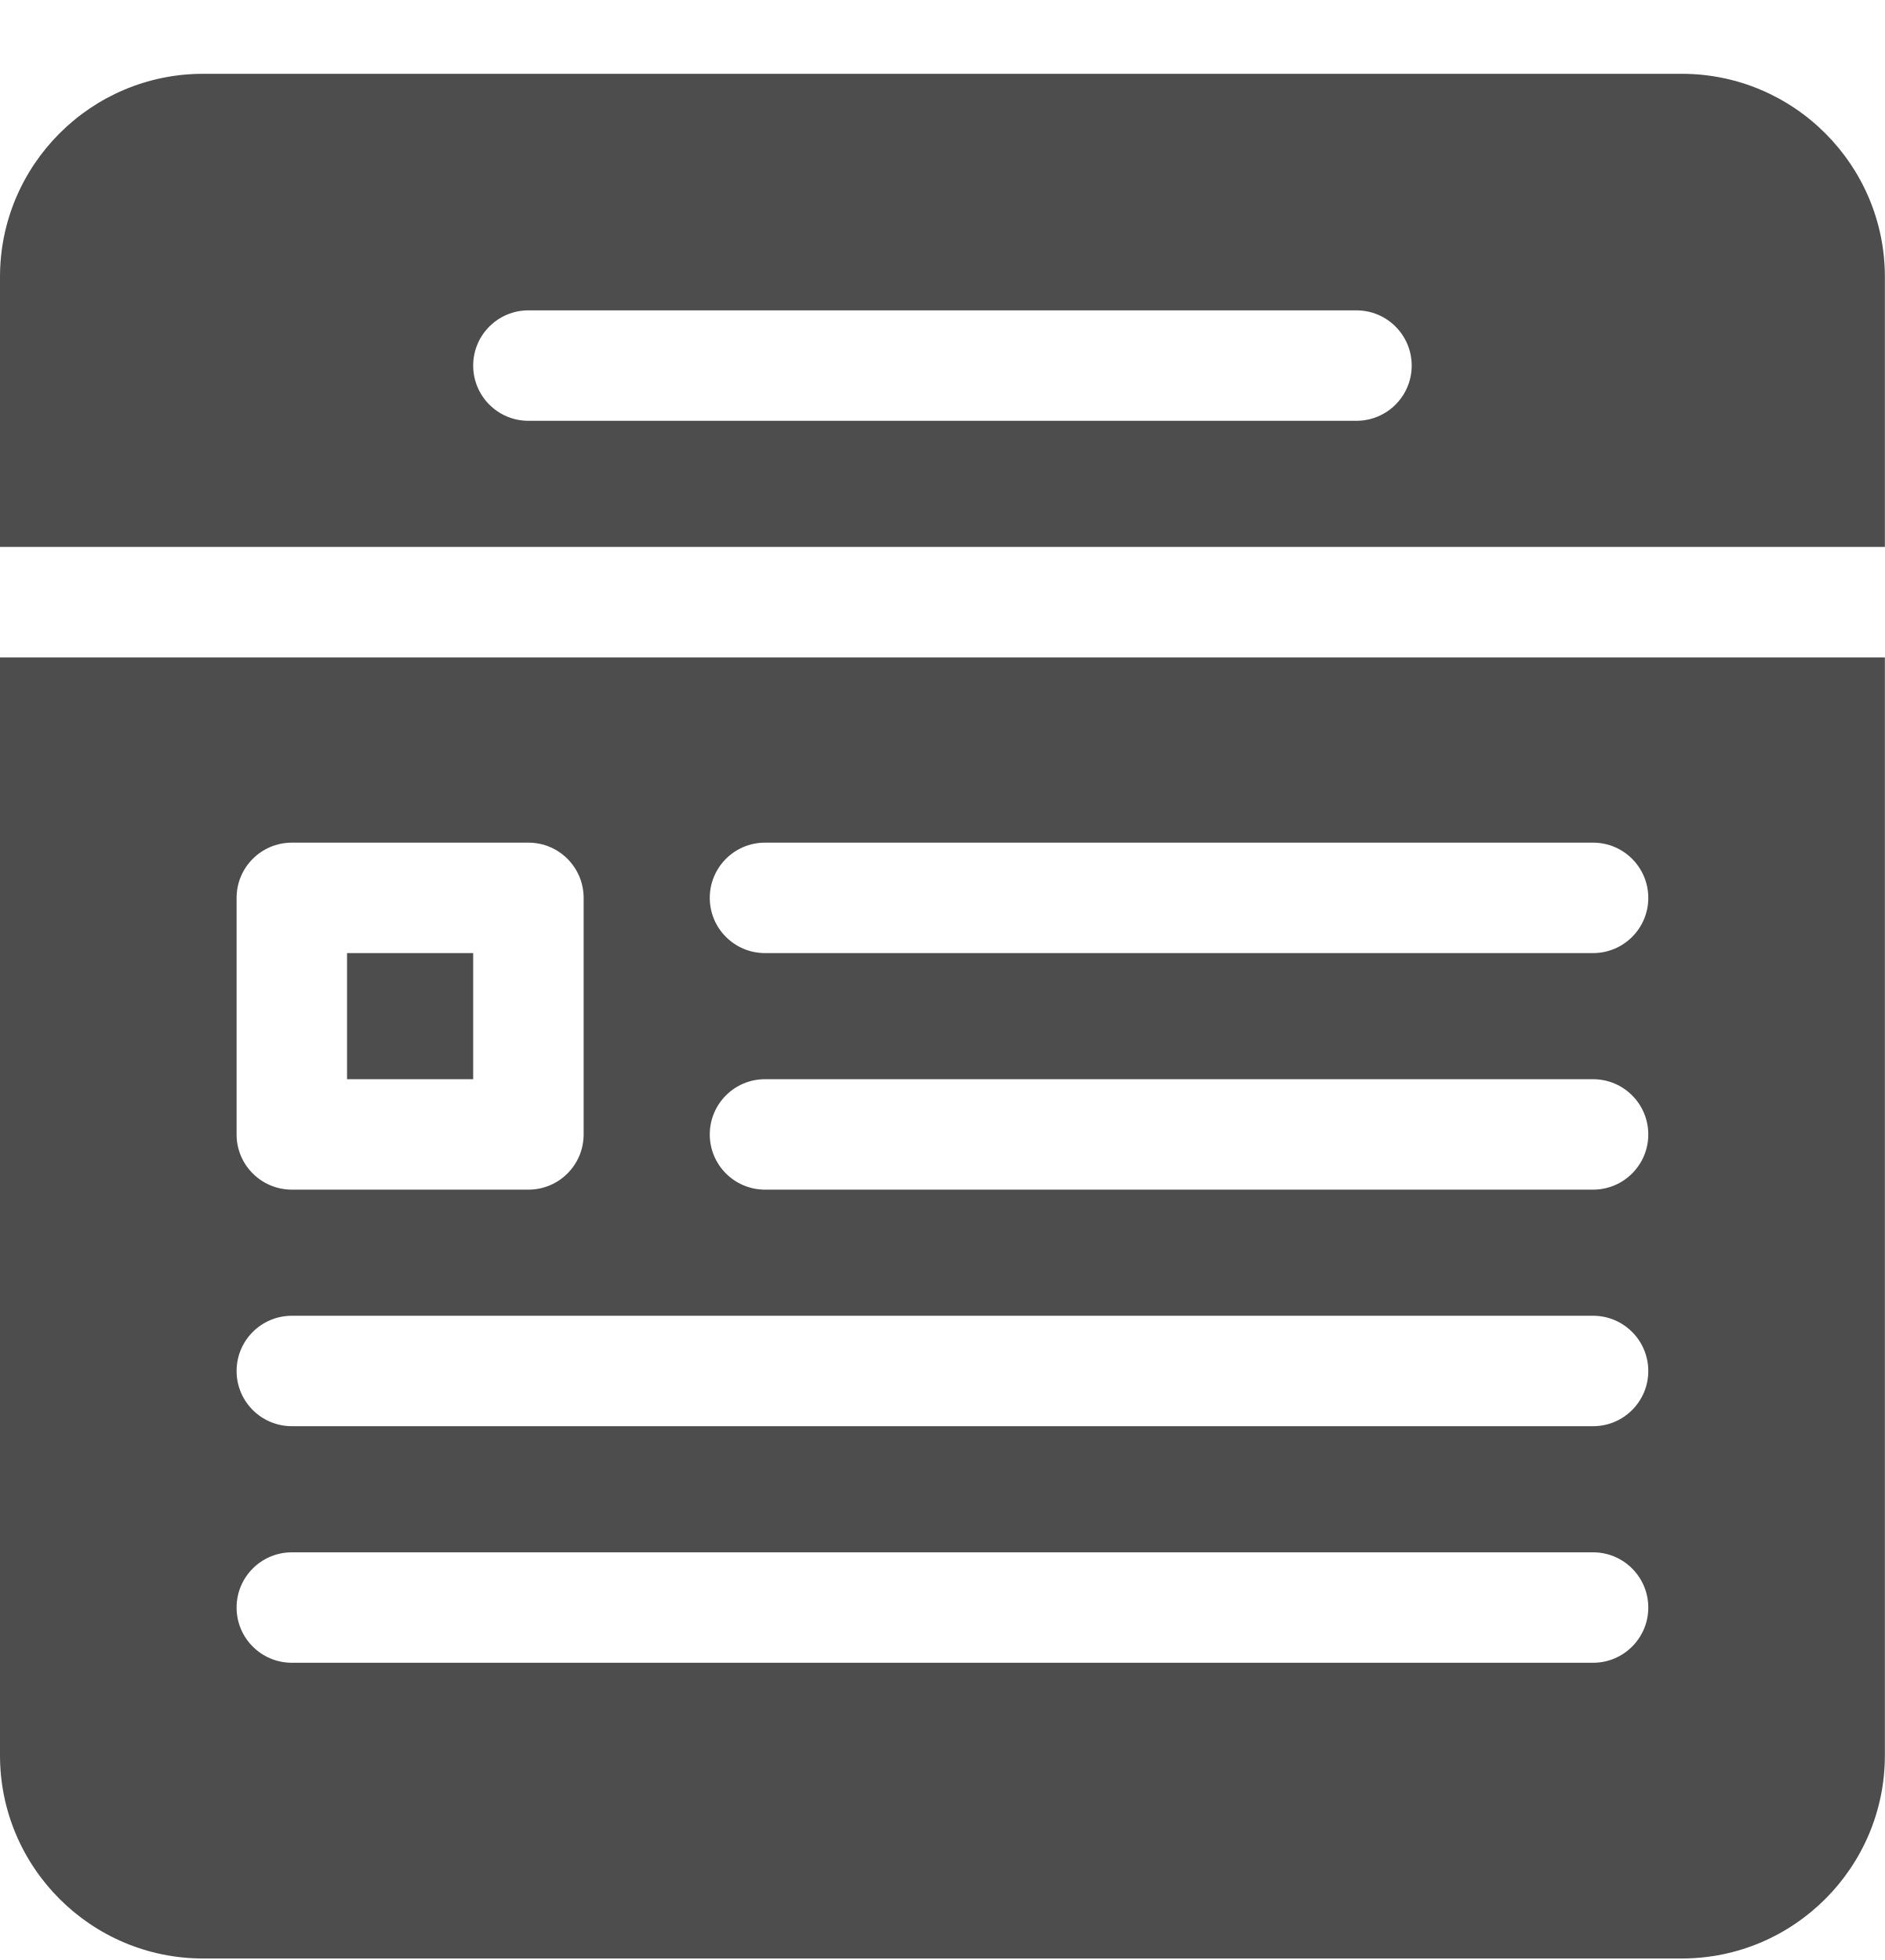
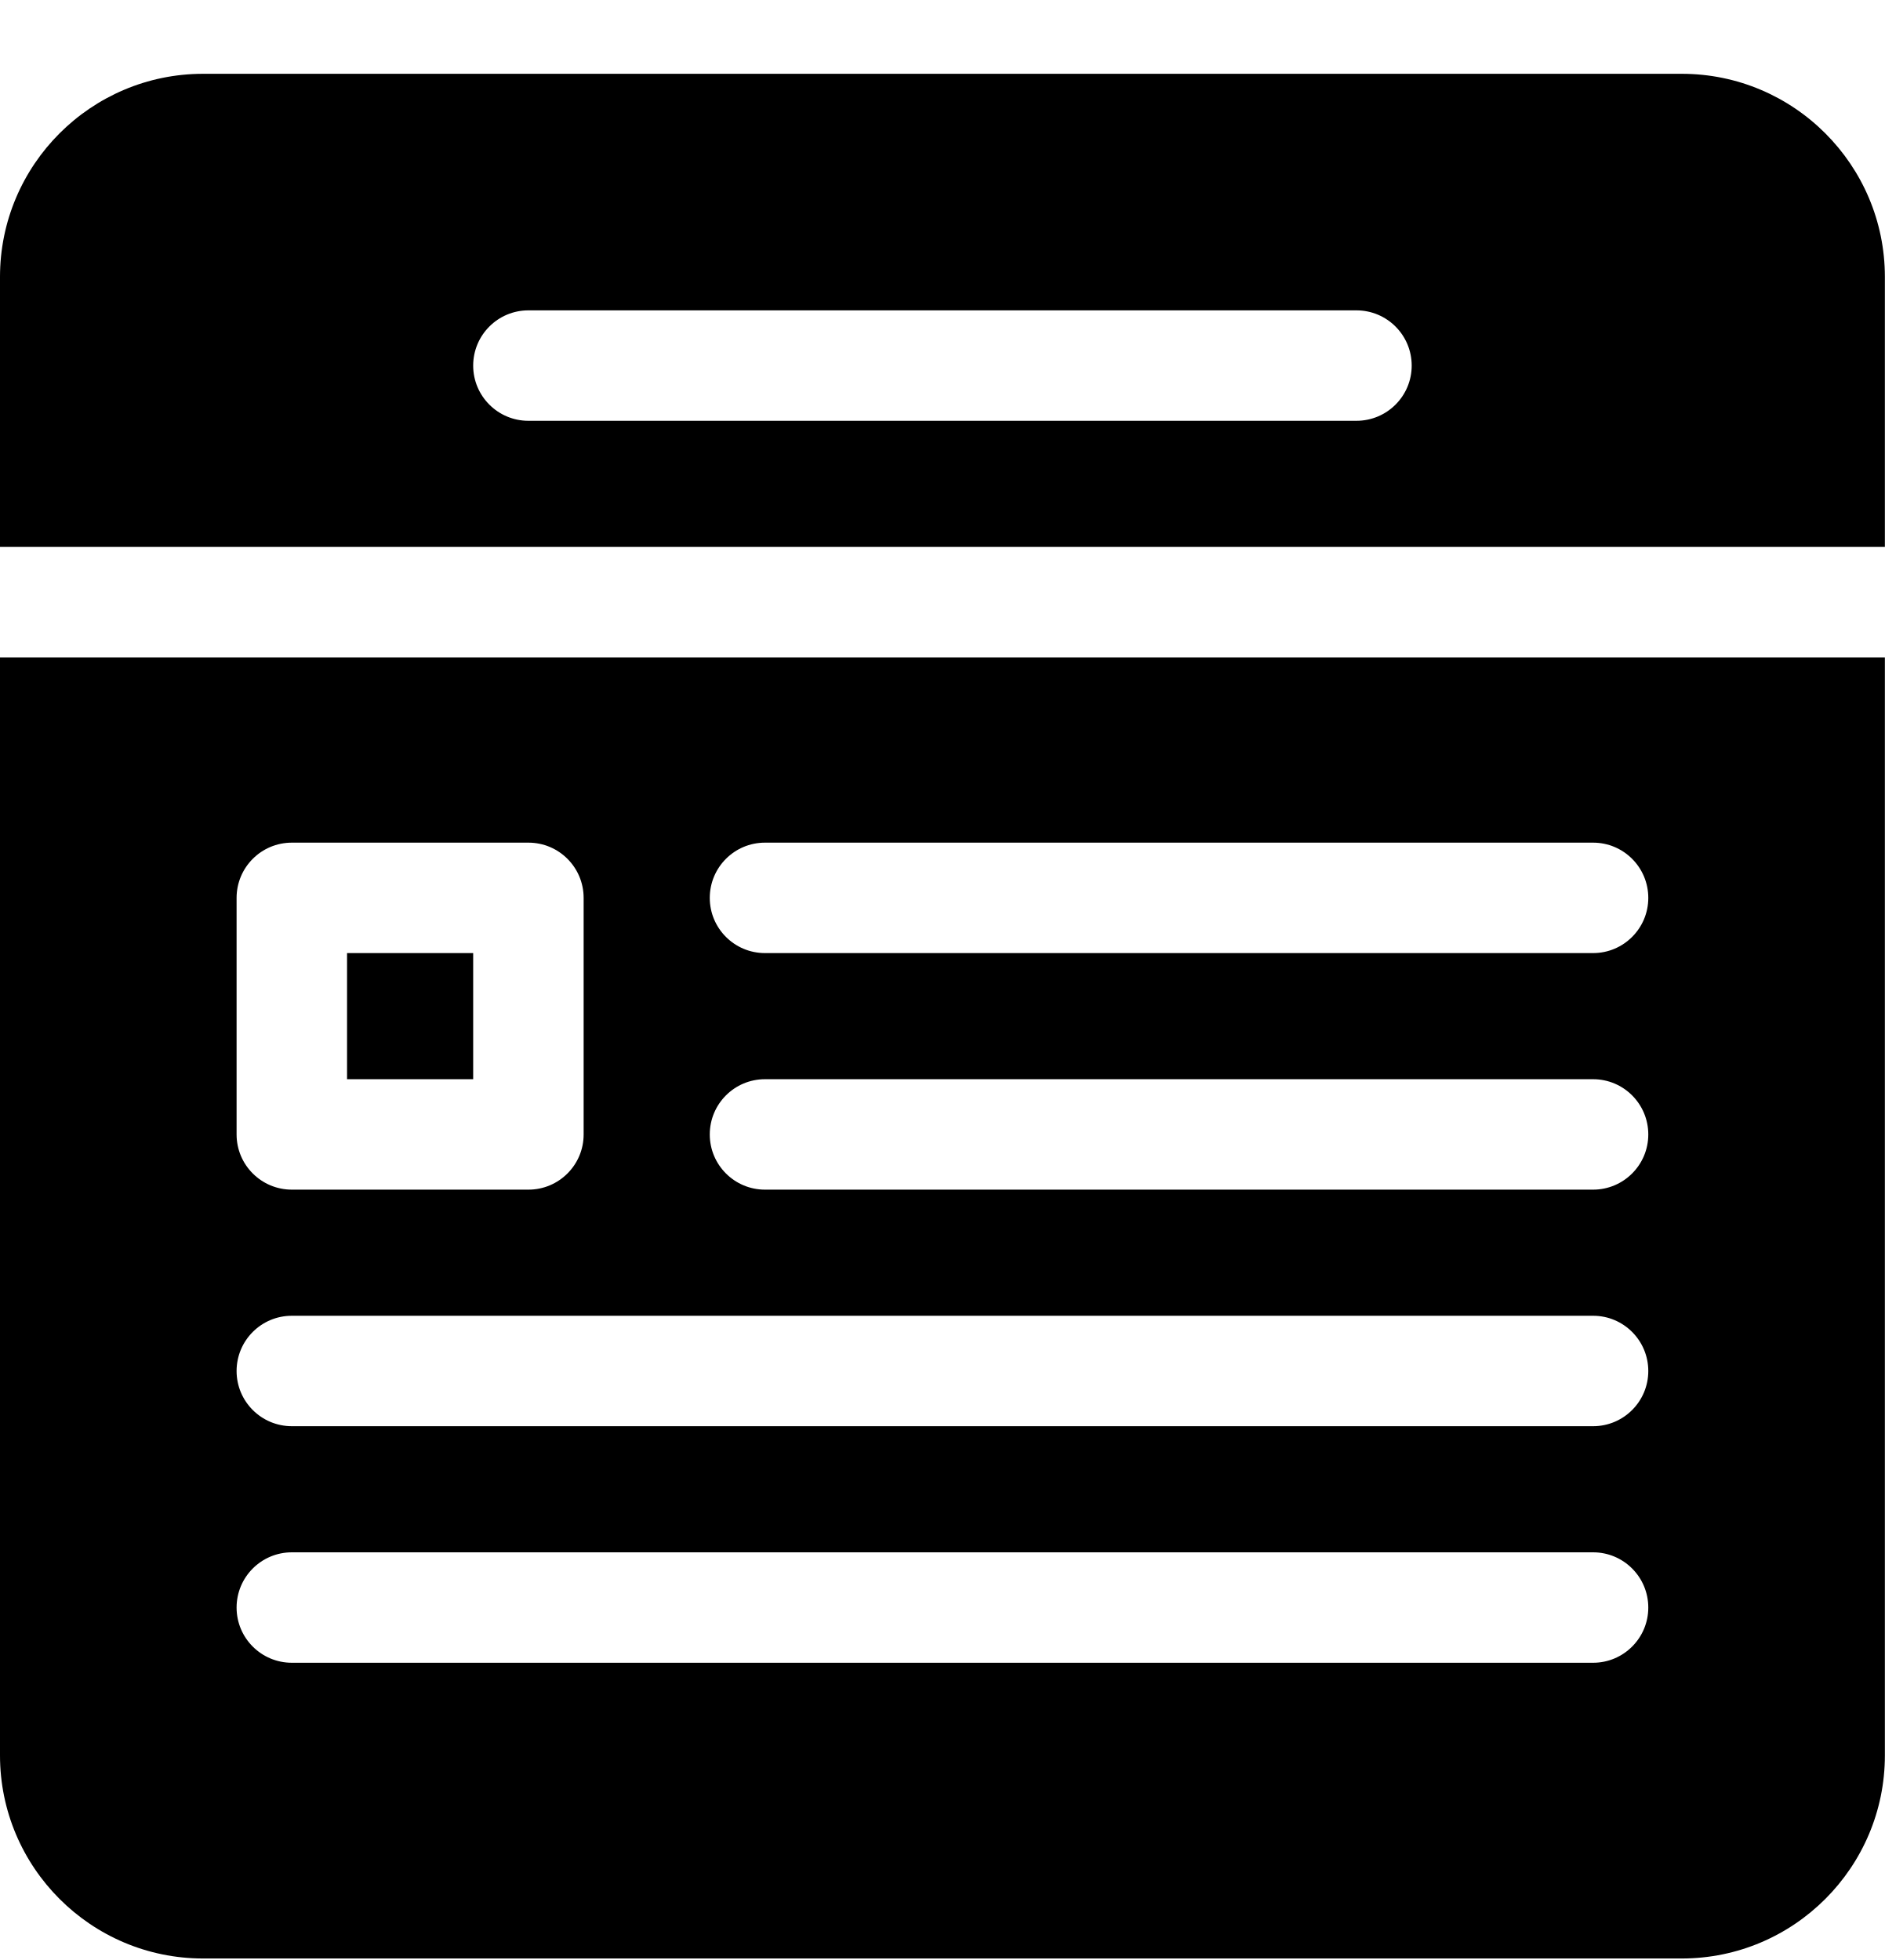
<svg xmlns="http://www.w3.org/2000/svg" width="25" height="26" viewBox="0 0 25 26" fill="none">
-   <path d="M4.603 12.643H6.276V14.316H4.603V12.643Z" fill="#4D4D4D" />
-   <path d="M0 23.286C0 24.771 1.208 25.98 2.694 25.98H22.306C23.792 25.98 25 24.771 25 23.286V8.721H0V23.286ZM10.146 11.178H21.13C21.534 11.178 21.862 11.506 21.862 11.911C21.862 12.315 21.534 12.643 21.13 12.643H10.146C9.742 12.643 9.414 12.315 9.414 11.911C9.414 11.506 9.742 11.178 10.146 11.178ZM10.146 14.316H21.13C21.534 14.316 21.862 14.644 21.862 15.049C21.862 15.453 21.534 15.781 21.13 15.781H10.146C9.742 15.781 9.414 15.453 9.414 15.049C9.414 14.644 9.742 14.316 10.146 14.316ZM3.138 11.911C3.138 11.506 3.466 11.178 3.871 11.178H7.009C7.413 11.178 7.741 11.506 7.741 11.911V15.049C7.741 15.453 7.413 15.781 7.009 15.781H3.871C3.466 15.781 3.138 15.453 3.138 15.049V11.911ZM3.871 17.454H21.13C21.534 17.454 21.862 17.782 21.862 18.187C21.862 18.591 21.534 18.919 21.13 18.919H3.871C3.466 18.919 3.138 18.591 3.138 18.187C3.138 17.782 3.466 17.454 3.871 17.454ZM3.871 20.592H21.13C21.534 20.592 21.862 20.92 21.862 21.325C21.862 21.729 21.534 22.057 21.13 22.057H3.871C3.466 22.057 3.138 21.729 3.138 21.325C3.138 20.92 3.466 20.592 3.871 20.592Z" fill="#4D4D4D" />
-   <path d="M22.306 0.979H2.694C1.208 0.979 0 2.188 0 3.673V7.255H25V3.673C25 2.188 23.792 0.979 22.306 0.979ZM17.991 5.582H7.008C6.604 5.582 6.276 5.254 6.276 4.85C6.276 4.445 6.604 4.117 7.008 4.117H17.991C18.396 4.117 18.724 4.445 18.724 4.85C18.724 5.254 18.396 5.582 17.991 5.582Z" fill="#4D4D4D" />
+   <path d="M4.603 12.643H6.276V14.316H4.603V12.643Z" fill="#000000" />
+   <path d="M0 23.286C0 24.771 1.208 25.98 2.694 25.98H22.306C23.792 25.98 25 24.771 25 23.286V8.721H0V23.286ZM10.146 11.178H21.13C21.534 11.178 21.862 11.506 21.862 11.911C21.862 12.315 21.534 12.643 21.13 12.643H10.146C9.742 12.643 9.414 12.315 9.414 11.911C9.414 11.506 9.742 11.178 10.146 11.178ZM10.146 14.316H21.13C21.534 14.316 21.862 14.644 21.862 15.049C21.862 15.453 21.534 15.781 21.13 15.781H10.146C9.742 15.781 9.414 15.453 9.414 15.049C9.414 14.644 9.742 14.316 10.146 14.316ZM3.138 11.911C3.138 11.506 3.466 11.178 3.871 11.178H7.009C7.413 11.178 7.741 11.506 7.741 11.911V15.049C7.741 15.453 7.413 15.781 7.009 15.781H3.871C3.466 15.781 3.138 15.453 3.138 15.049V11.911ZM3.871 17.454H21.13C21.534 17.454 21.862 17.782 21.862 18.187C21.862 18.591 21.534 18.919 21.13 18.919H3.871C3.466 18.919 3.138 18.591 3.138 18.187C3.138 17.782 3.466 17.454 3.871 17.454ZM3.871 20.592H21.13C21.534 20.592 21.862 20.92 21.862 21.325C21.862 21.729 21.534 22.057 21.13 22.057H3.871C3.466 22.057 3.138 21.729 3.138 21.325C3.138 20.92 3.466 20.592 3.871 20.592Z" fill="#000000" />
+   <path d="M22.306 0.979H2.694C1.208 0.979 0 2.188 0 3.673V7.255H25V3.673C25 2.188 23.792 0.979 22.306 0.979ZM17.991 5.582H7.008C6.604 5.582 6.276 5.254 6.276 4.85C6.276 4.445 6.604 4.117 7.008 4.117H17.991C18.396 4.117 18.724 4.445 18.724 4.85C18.724 5.254 18.396 5.582 17.991 5.582Z" fill="#000000" />
</svg>
